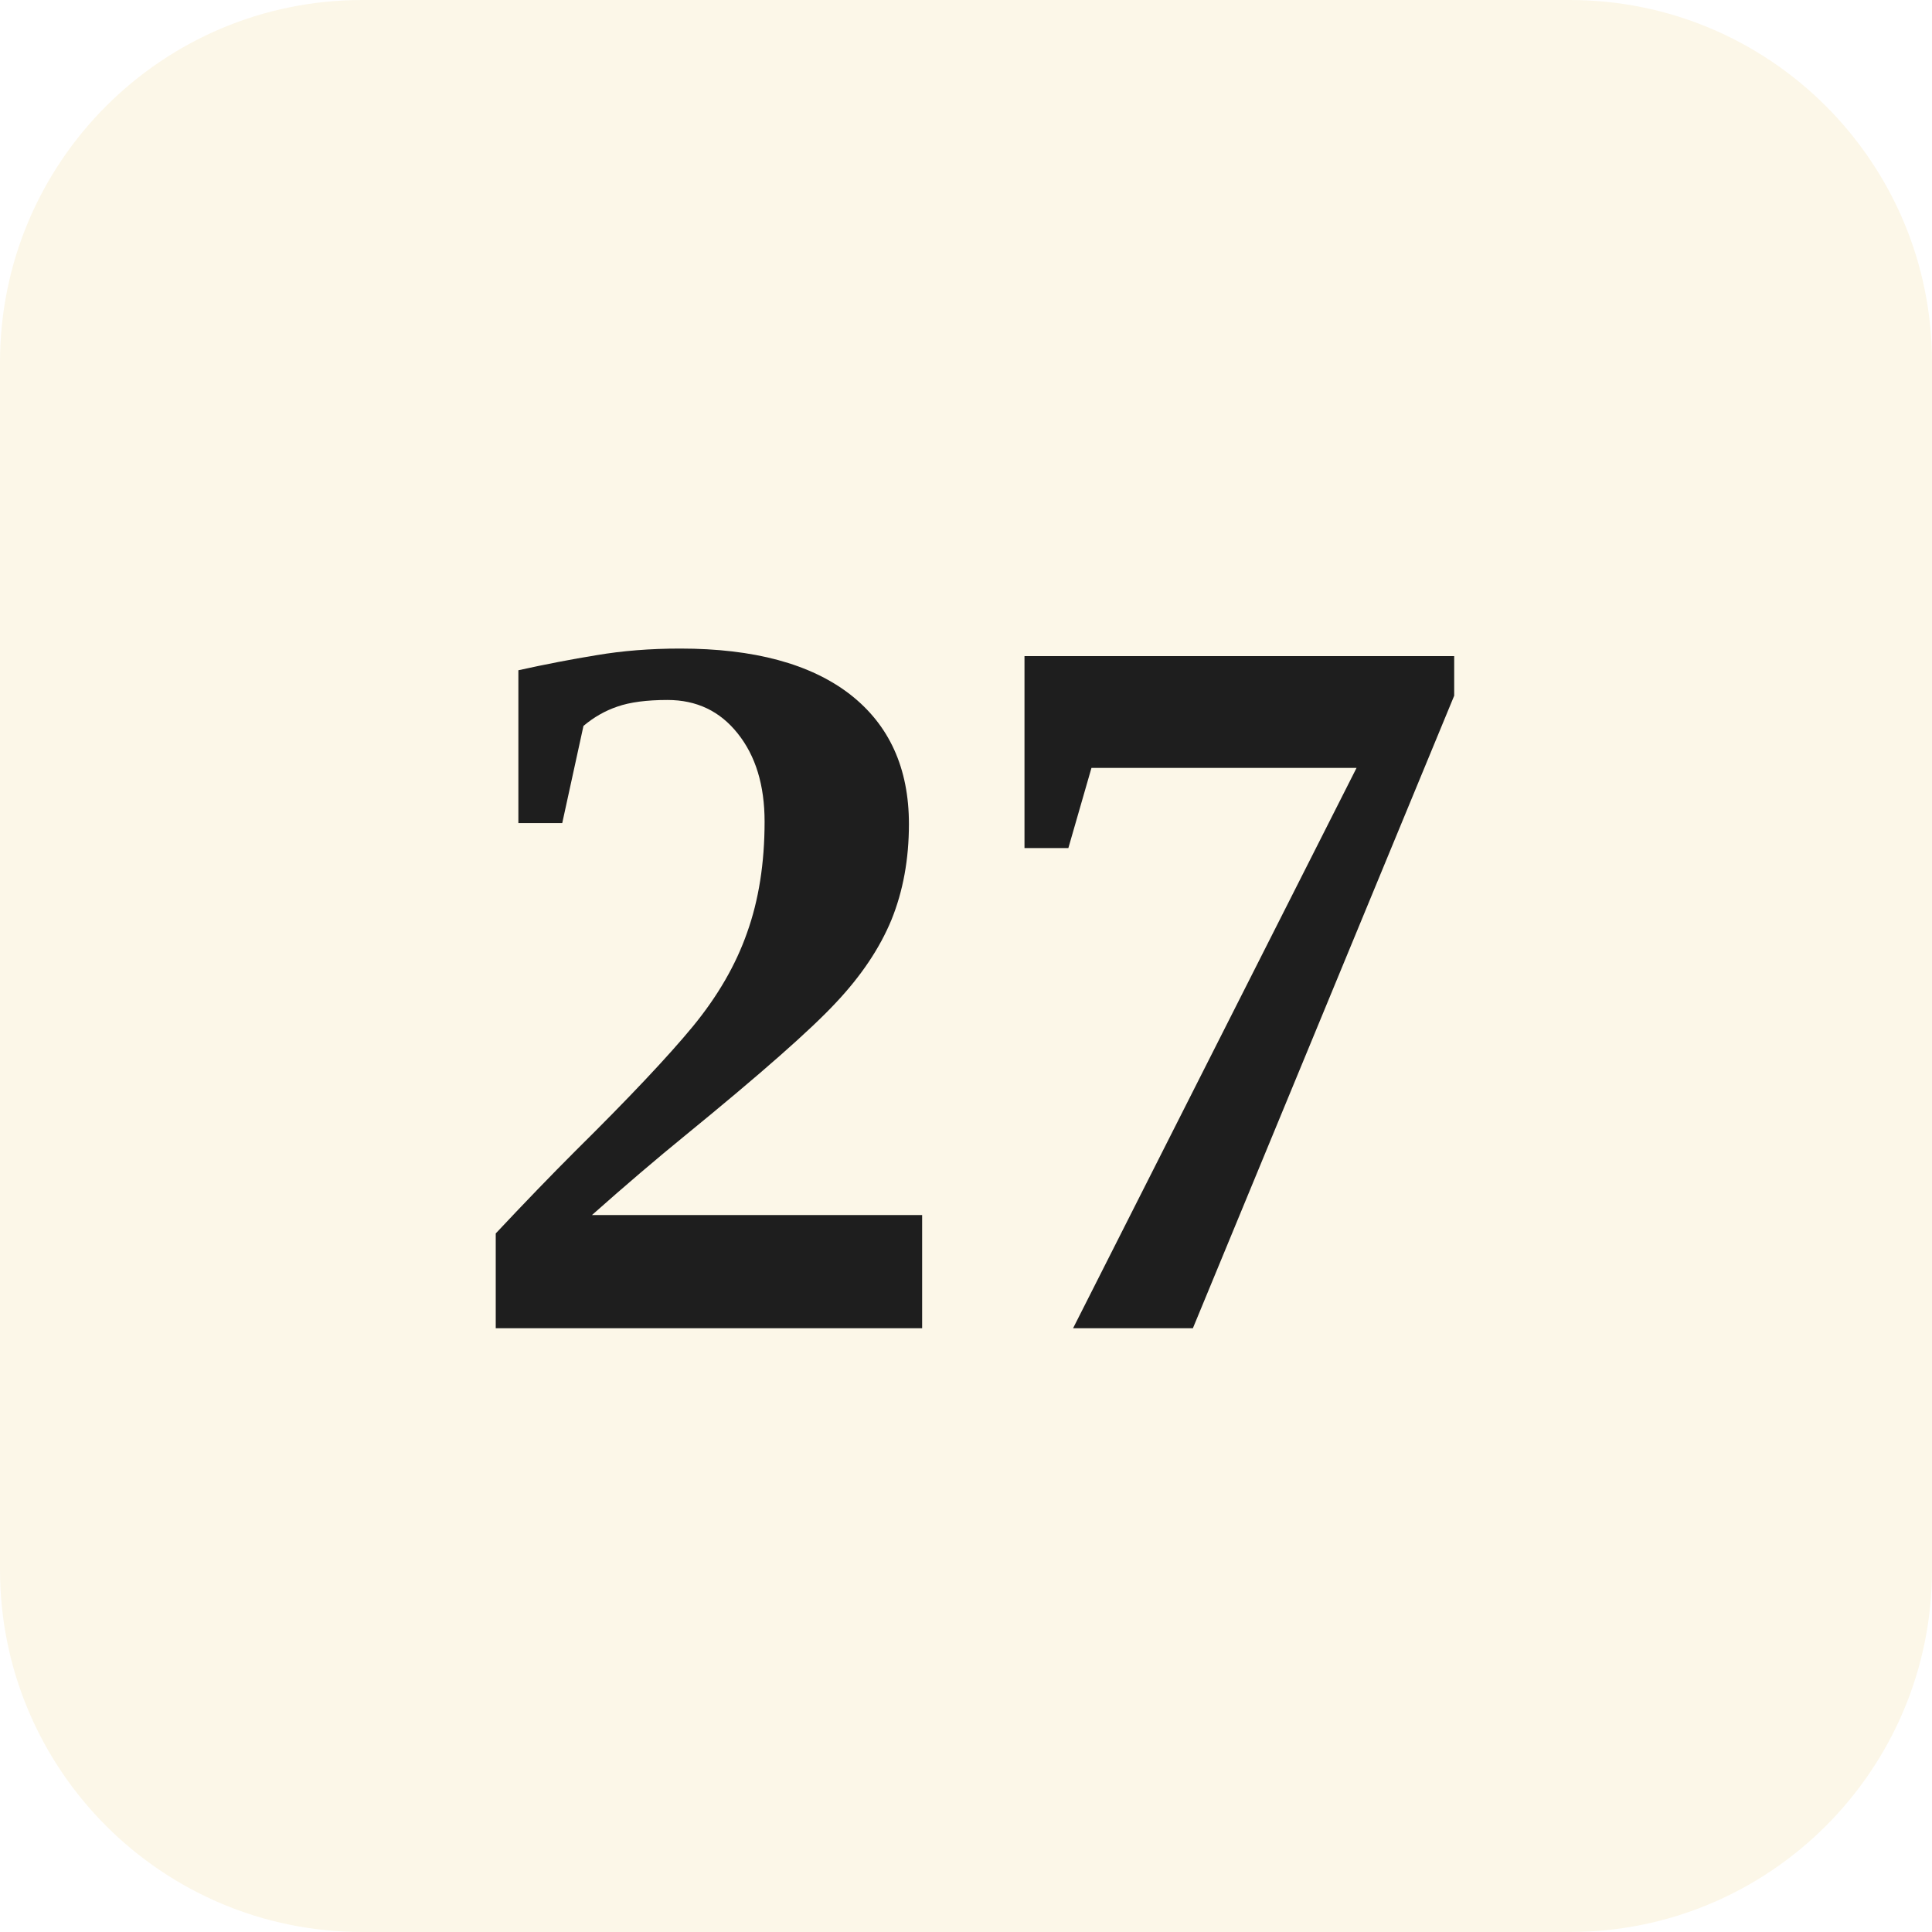
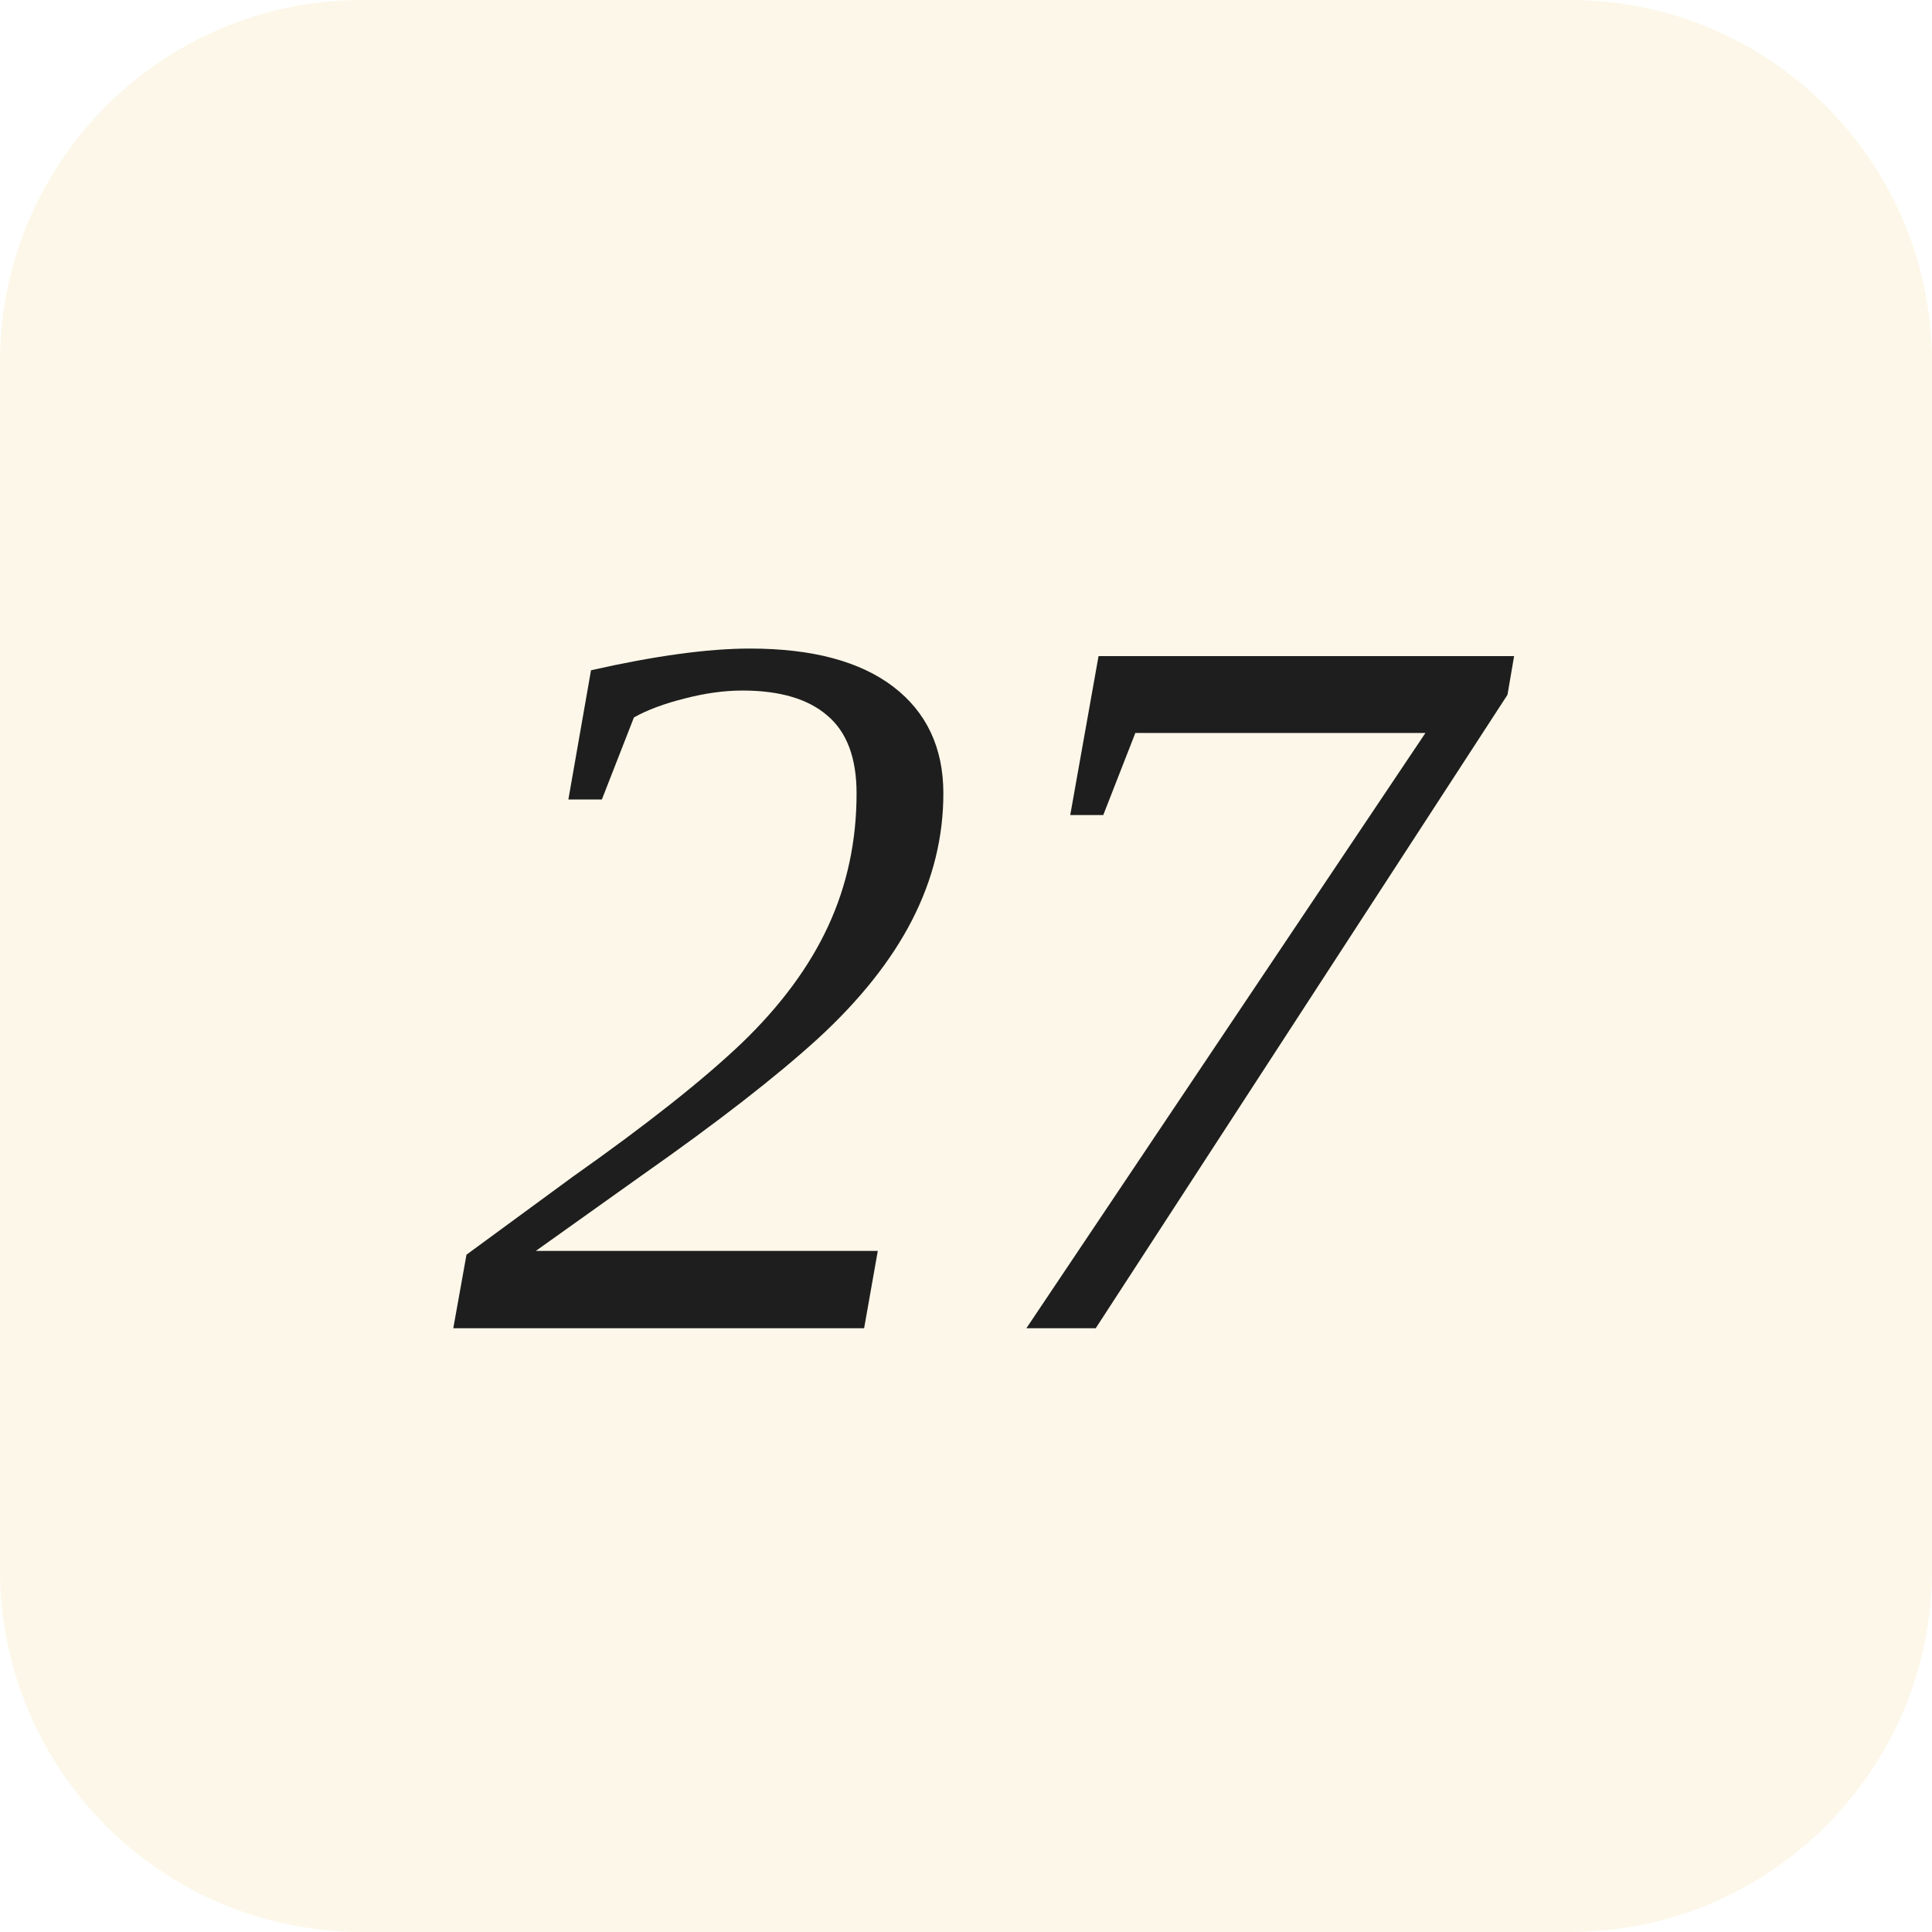
<svg xmlns="http://www.w3.org/2000/svg" viewBox="0 0 64 64">
  <rect width="64" height="64" rx="12" fill="#fcf7e8" />
-   <text x="32" y="44" text-anchor="middle" font-family="Georgia, 'Times New Roman', serif" font-size="34" font-weight="600" fill="#1e1e1e">27</text>
+   <text x="32" y="44" text-anchor="middle" font-family="Georgia, 'Times New Roman', serif" font-size="34" font-style="italic" fill="#1e1e1e">27</text>
</svg>
